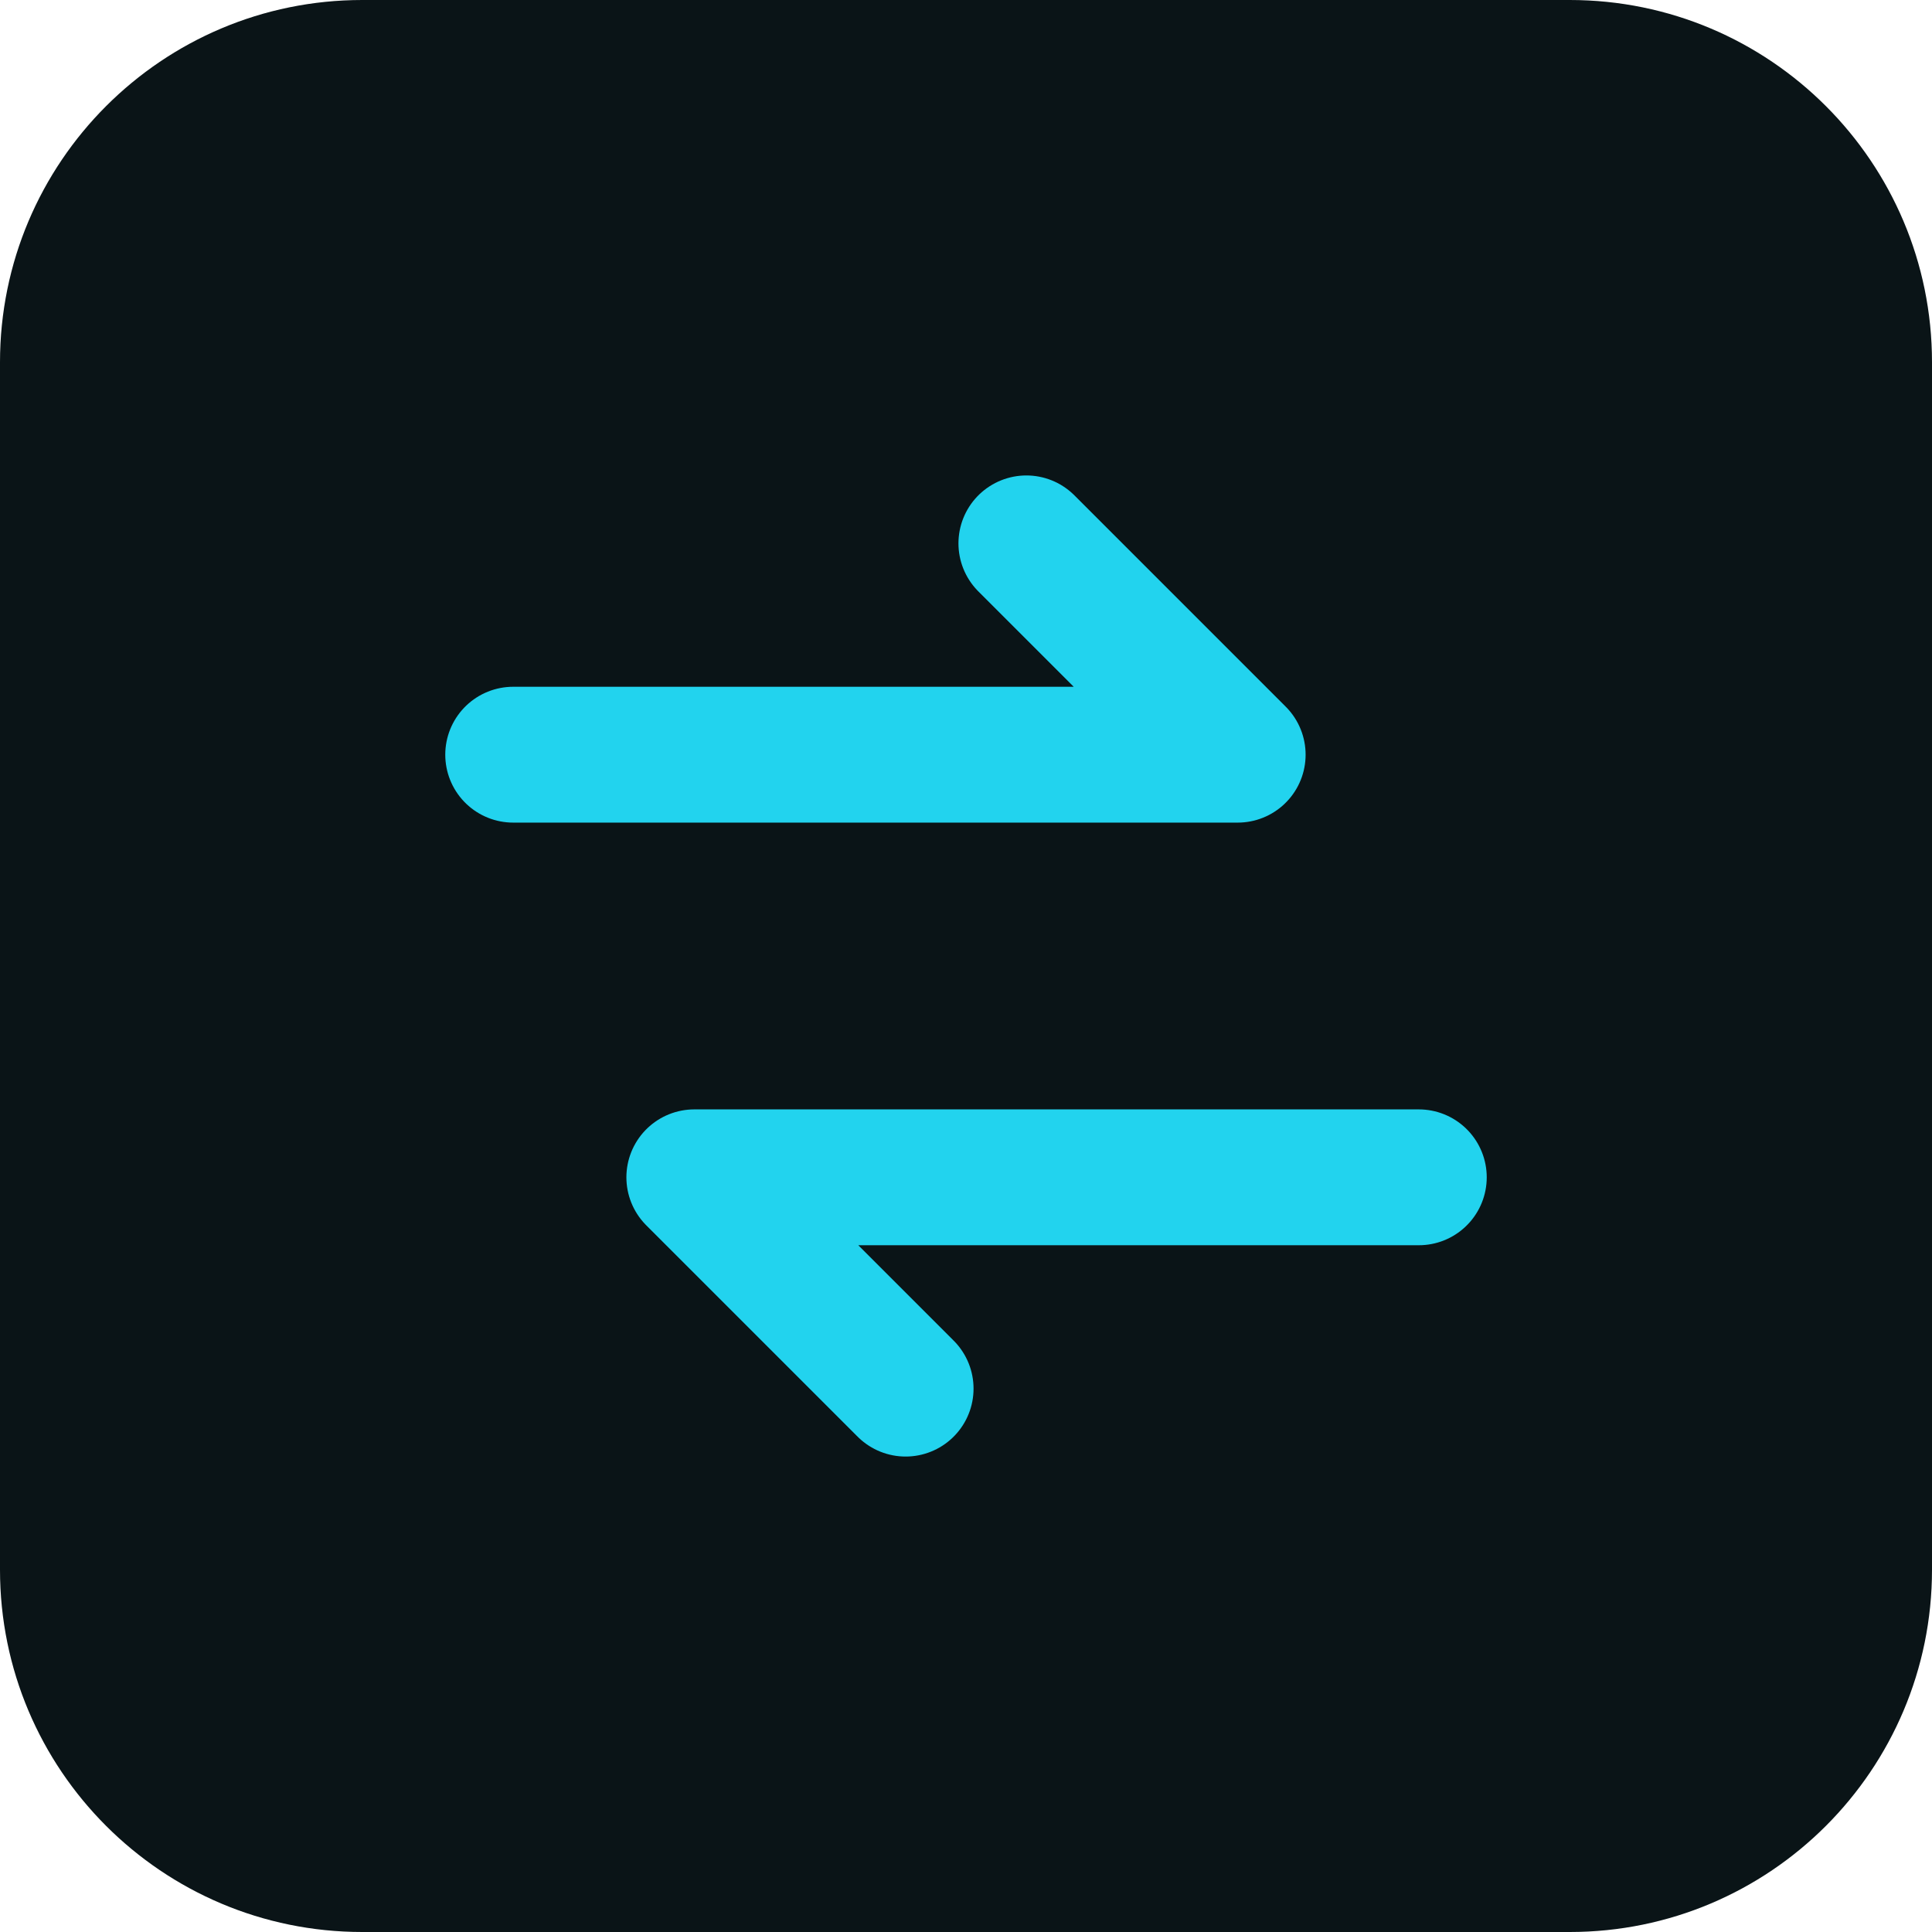
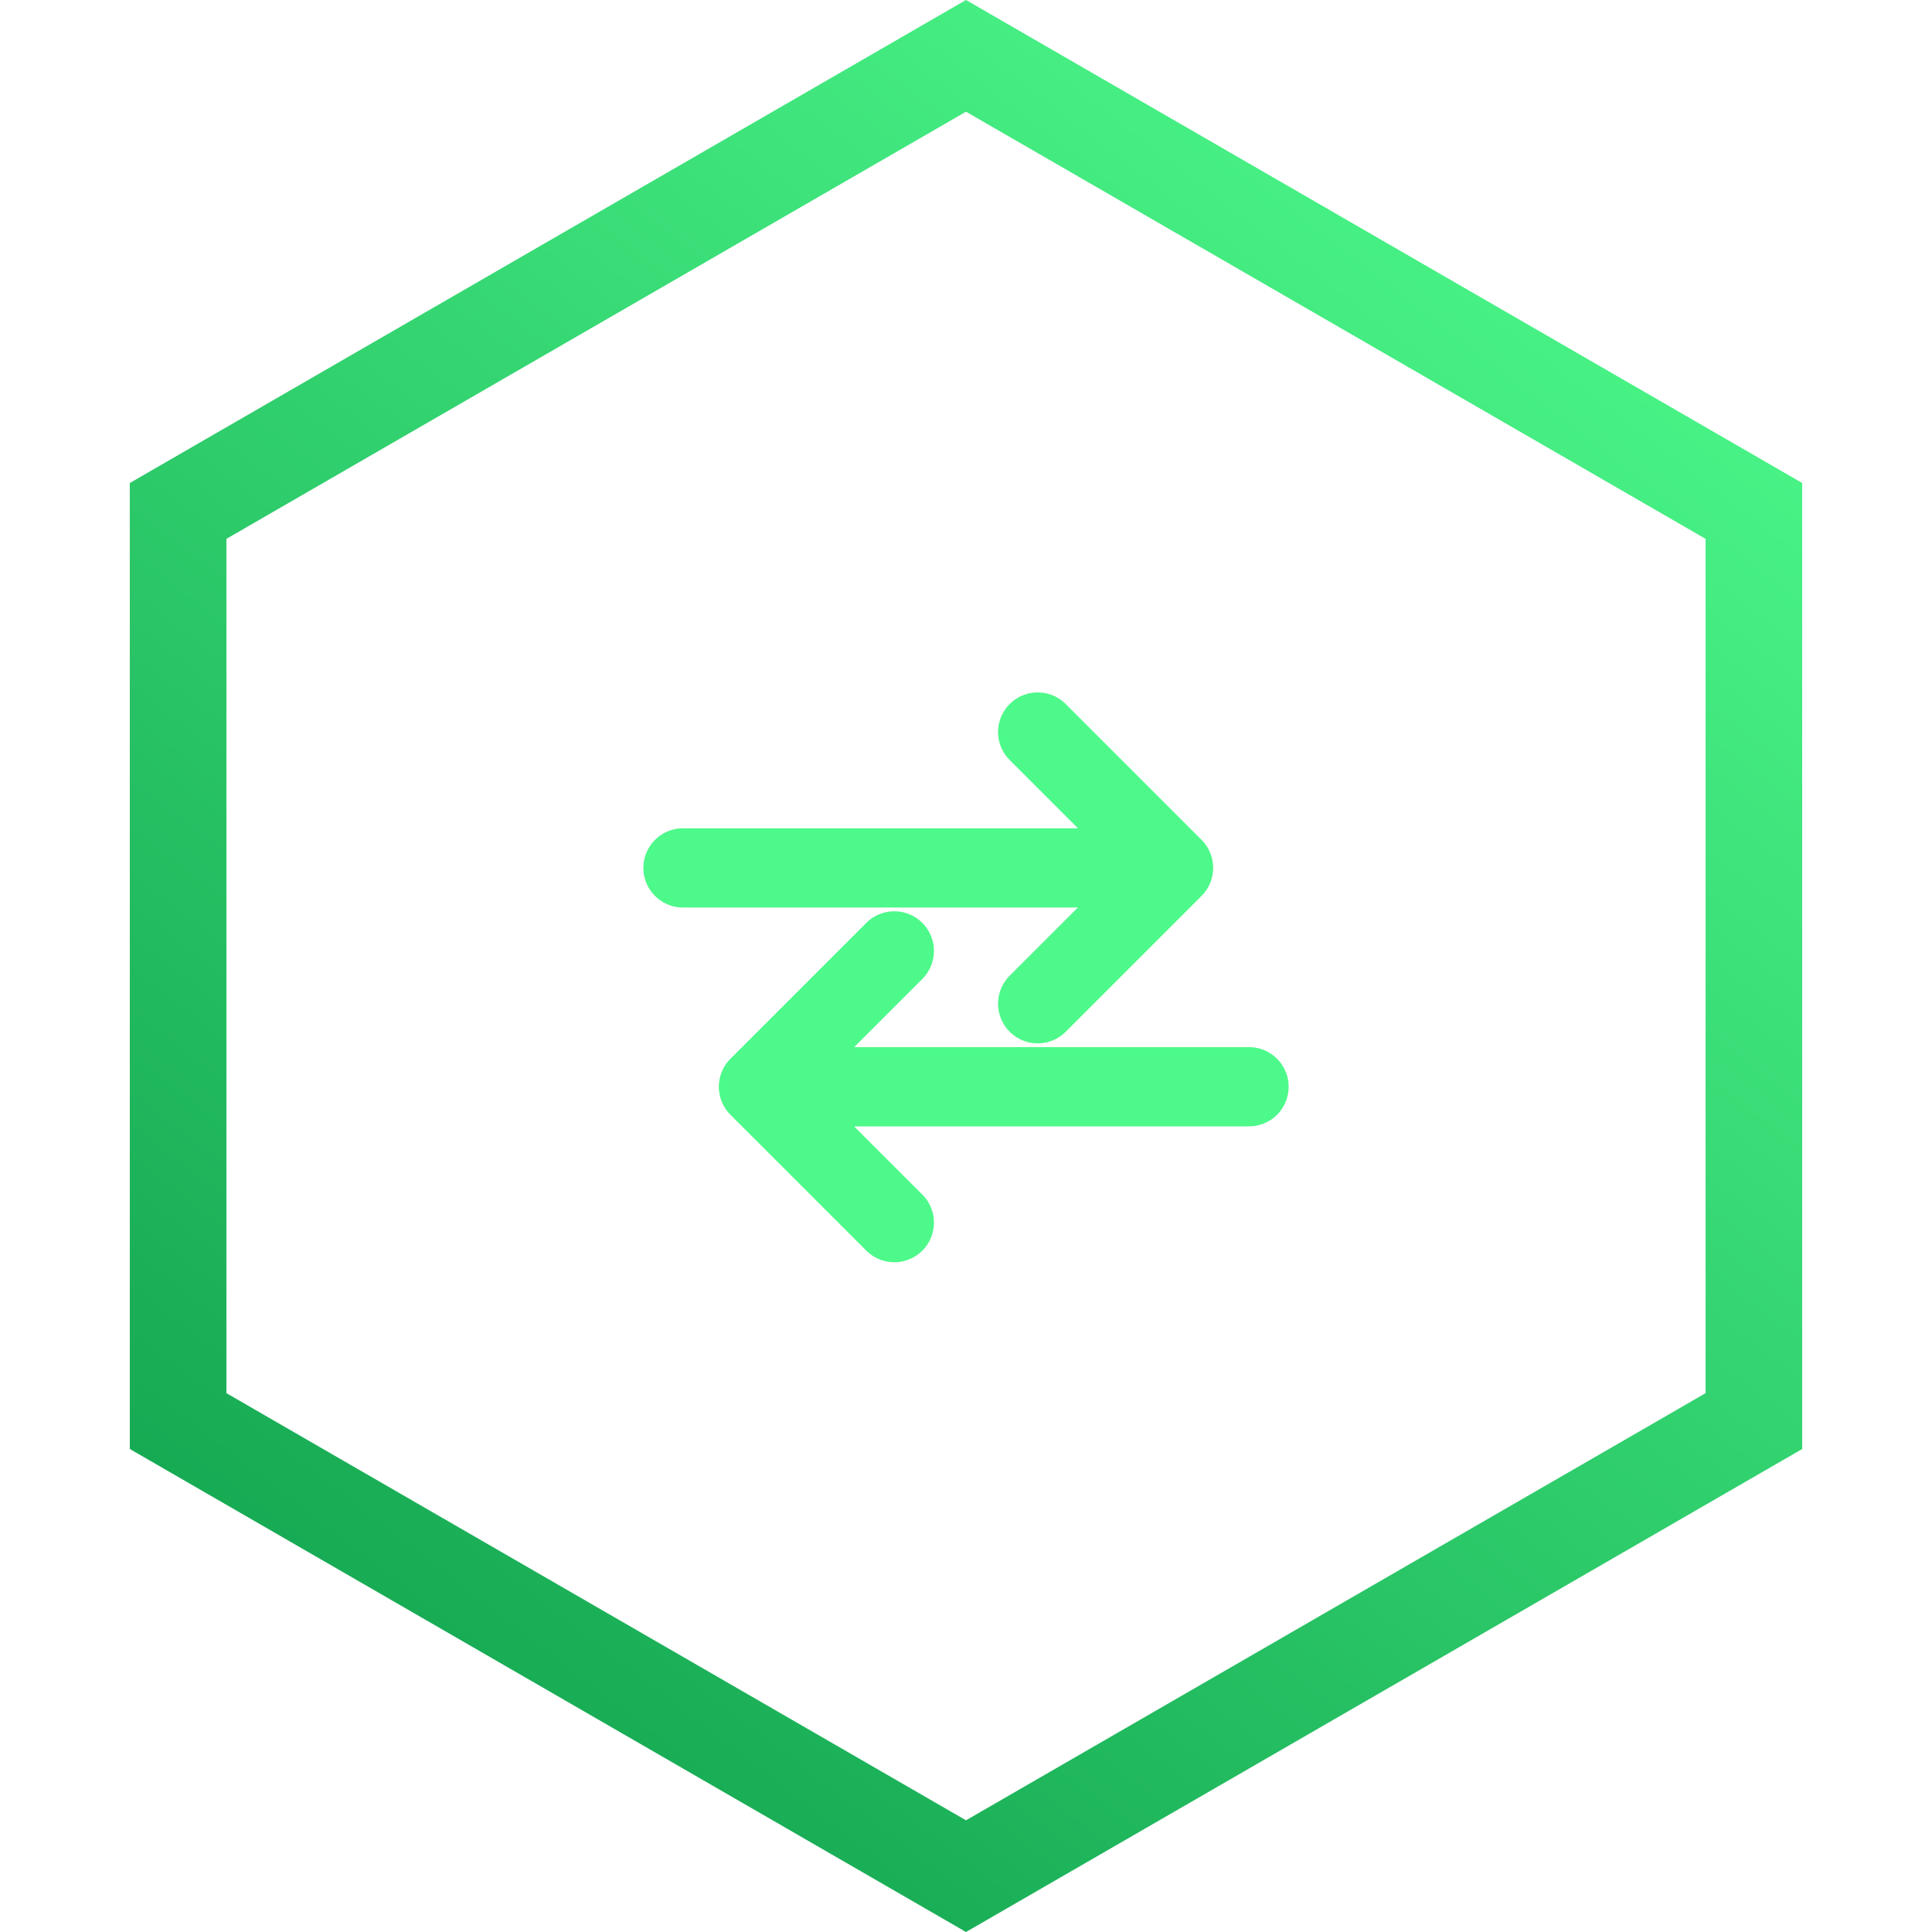
- <svg xmlns="http://www.w3.org/2000/svg" viewBox="0 0 128 128" width="128" height="128" role="img" aria-label="swaps.pro">
-   <rect width="128" height="128" rx="24" fill="#0a1417" />
-   <path d="M34 50h48l-14-14" stroke="#22d3ee" stroke-width="9" stroke-linecap="round" stroke-linejoin="round" fill="none" />
-   <path d="M94 78H46l14 14" stroke="#22d3ee" stroke-width="9" stroke-linecap="round" stroke-linejoin="round" fill="none" />
+ <svg xmlns="http://www.w3.org/2000/svg" viewBox="0 0 128 128" width="128" height="128">
+   <defs>
+     <linearGradient id="g" x1="82%" y1="2%" x2="18%" y2="98%">
+       <stop offset="0" stop-color="#4DF98A" />
+       <stop offset="1" stop-color="#12A34F" />
+     </linearGradient>
+   </defs>
+   <path fill="url(#g)" fill-rule="evenodd" d="M64 0 L119.4 32 L119.4 96 L64 128 L8.6 96 L8.6 32 Z M64 7.4 L113 35.7 L113 92.3 L64 120.6 L15 92.3 L15 35.7 Z" />
+   <g stroke="#4DF98A" stroke-width="5.25" stroke-linecap="round" stroke-linejoin="round" fill="none">
+     <path d="M45.25 57.5 H77.75 M68.75 48.5 L77.75 57.5 L68.75 66.5" />
+     <path d="M82.75 72 H50.25 M59.25 63 L50.25 72 L59.25 81" />
+   </g>
</svg>
